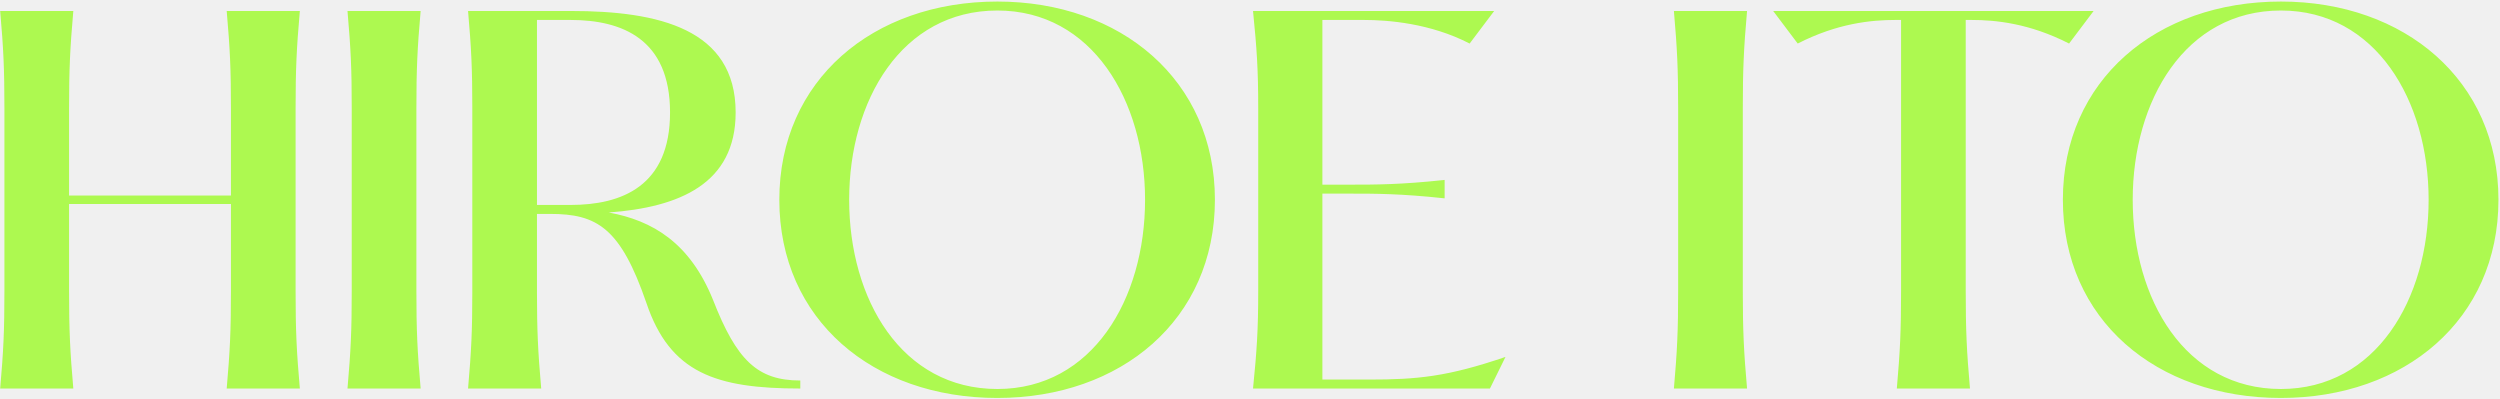
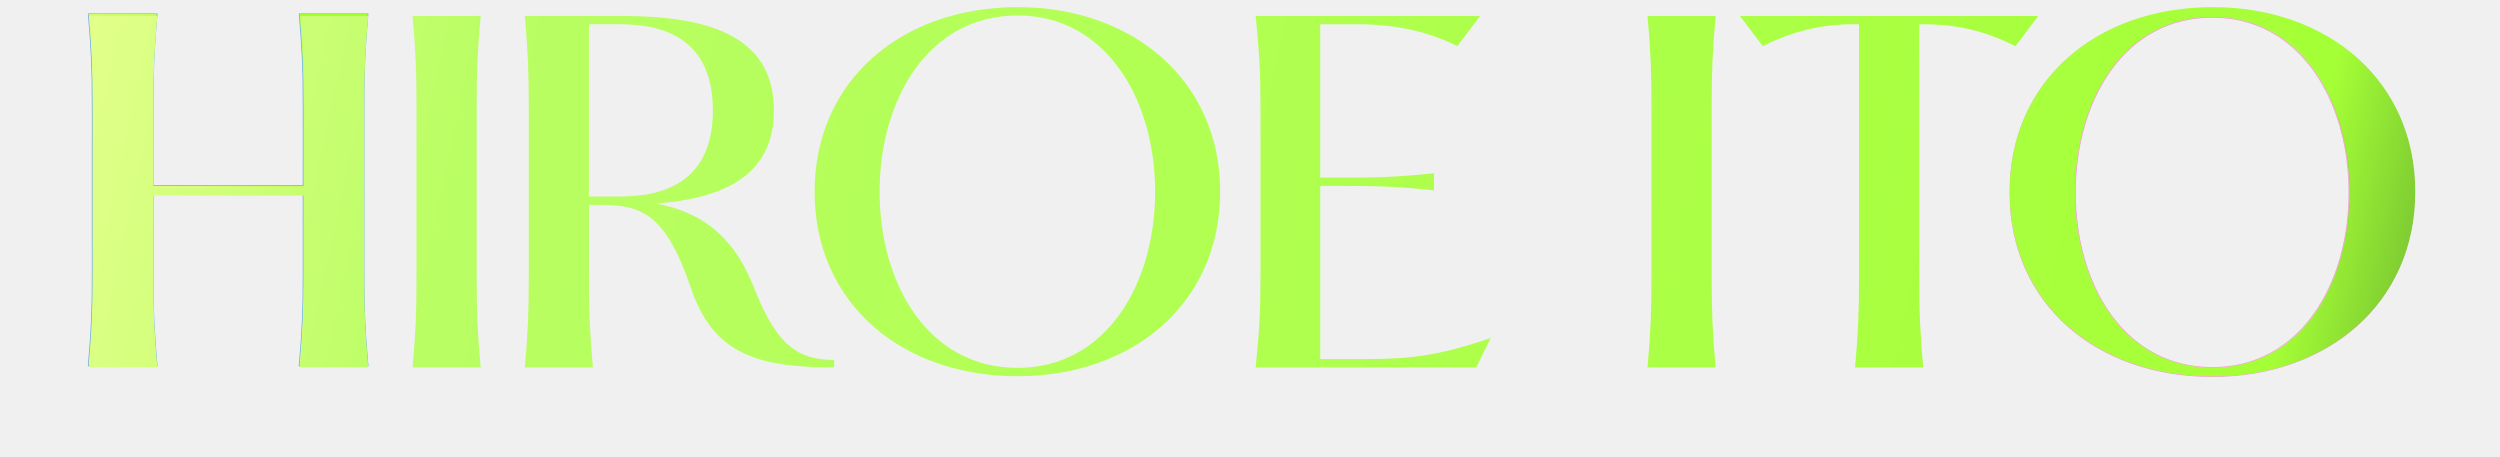
- <svg xmlns="http://www.w3.org/2000/svg" fill="none" height="196" viewBox="0 0 1229 196" width="1229">
-   <path d="m145.316 53.192v90.016c0 19.256.464 29.232 2.088 47.792h-35.96c1.624-18.56 2.088-28.536 2.088-47.792v-42.92h-79.576v42.92c0 19.256.464 29.232 2.088 47.792h-35.96c1.624-18.56 2.088-28.536 2.088-47.792v-90.016c0-19.256-.464-29.232-2.088-47.792h35.96c-1.624 18.56-2.088 28.536-2.088 47.792v42.92h79.576v-42.92c0-19.256-.464-29.232-2.088-47.792h35.96c-1.624 18.56-2.088 28.536-2.088 47.792zm61.469 137.808h-35.96c1.624-18.56 2.088-28.536 2.088-47.792v-90.016c0-19.256-.464-29.232-2.088-47.792h35.96c-1.624 18.56-2.088 28.536-2.088 47.792v90.016c0 19.256.464 29.232 2.088 47.792zm143.721-43.616c11.6 29.696 21.808 39.672 42.92 39.672v3.944c-41.528 0-64.032-7.656-75.632-41.992-12.76-37.12-24.36-43.848-47.328-43.848h-6.496v38.048c0 19.256.464 29.232 2.088 47.792h-35.96c1.624-18.56 2.088-28.536 2.088-47.792v-90.016c0-19.256-.464-29.232-2.088-47.792h50.576c43.152 0 80.968 8.816 80.968 49.88 0 35.032-27.608 46.632-62.408 49.184 21.576 3.944 39.904 14.848 51.272 42.92zm-86.536-137.576v90.944h16.472c25.288 0 48.952-9.28 48.952-45.472s-23.664-45.472-48.952-45.472zm226.327 185.832c-61.248 0-107.184-38.512-107.184-97.44 0-58.696 45.936-97.44 107.184-97.44 60.784 0 106.952 38.744 106.952 97.44 0 58.928-46.168 97.44-106.952 97.44zm0-4.408c46.632 0 72.616-44.08 72.616-93.032 0-48.72-25.984-93.032-72.616-93.032-47.096 0-72.848 44.312-72.848 93.032 0 48.952 25.752 93.032 72.848 93.032zm242.153-.232h-116.464c1.856-18.56 2.552-28.536 2.552-47.792v-90.016c0-19.256-.696-29.232-2.552-47.792h118.552l-12.064 16.008c-19.256-9.976-40.136-11.6-51.968-11.6h-20.416v80.968h13.688c12.296 0 24.824 0 46.4-2.32v9.048c-21.576-2.32-34.104-2.32-46.4-2.32h-13.688v91.408h22.968c23.664 0 38.512-1.392 67.048-11.136zm126.4 0h-35.96c1.624-18.56 2.088-28.536 2.088-47.792v-90.016c0-19.256-.464-29.232-2.088-47.792h35.96c-1.624 18.56-2.088 28.536-2.088 47.792v90.016c0 19.256.464 29.232 2.088 47.792zm109.589 0h-35.96c1.624-18.56 2.088-28.536 2.088-47.792v-133.4h-2.784c-11.832 0-28.536 1.624-48.024 11.6l-12.064-16.008h157.525l-12.06 16.008c-19.489-9.976-36.193-11.6-48.025-11.6h-2.784v133.4c0 19.256.464 29.232 2.088 47.792zm152.851 4.64c-61.25 0-107.18-38.512-107.18-97.44 0-58.696 45.93-97.44 107.18-97.44 60.79 0 106.95 38.744 106.95 97.44 0 58.928-46.16 97.44-106.95 97.44zm0-4.408c46.63 0 72.62-44.08 72.62-93.032 0-48.72-25.99-93.032-72.62-93.032-47.09 0-72.85 44.312-72.85 93.032 0 48.952 25.76 93.032 72.85 93.032z" fill="#adf950" />
+ <svg xmlns="http://www.w3.org/2000/svg" fill="none" height="241" viewBox="0 0 1320 241" width="1320">
+   <linearGradient id="a" gradientUnits="userSpaceOnUse" x1="1260.8" x2="1037.72" y1="373.714" y2="361.455">
+     <stop offset=".069" stop-color="#81c430" />
+     <stop offset=".239" stop-color="#adf950" />
+     <stop offset=".852" stop-color="#a0ff2b" />
+     <stop offset="1" stop-color="#dcfd7c" />
+   </linearGradient>
+   <linearGradient id="b" gradientUnits="userSpaceOnUse" x1="1296.5" x2="798.436" y1="471.5" y2="902.93">
+     <stop offset=".069" stop-color="#81c430" />
+     <stop offset=".239" stop-color="#adf950" />
+     <stop offset=".845" stop-color="#a0ff2b" />
+     <stop offset="1" stop-color="#dcfd7c" />
+   </linearGradient>
+   <linearGradient id="c" gradientUnits="userSpaceOnUse" x1="13" x2="1298" y1="-26" y2="250.5">
+     <stop offset=".034" stop-color="#e1ff89" />
+     <stop offset=".19" stop-color="#b9fe63" />
+     <stop offset=".543" stop-color="#afff4e" />
+     <stop offset=".917" stop-color="#a5ff36" />
+     <stop offset="1" stop-color="#5ea12e" />
+   </linearGradient>
+   <mask id="d" fill="#000" height="196" maskUnits="userSpaceOnUse" width="215" x="1061" y="4">
+     <path d="m1061 4h215v196h-215z" fill="#fff" />
+     <path d="m1168.14 198.621c-60.99 0-106.74-38.352-106.74-97.034 0-58.452 45.75-97.034 106.74-97.034 60.53 0 106.51 38.583 106.51 97.034 0 58.682-45.98 97.034-106.51 97.034zm0-4.39c46.44 0 72.32-43.896 72.32-92.644 0-48.517-25.88-92.645-72.32-92.645-46.9 0-72.54 44.127-72.54 92.645 0 48.748 25.64 92.644 72.54 92.644z" fill="#000" />
+   </mask>
+   <mask id="e" fill="#000" height="187" maskUnits="userSpaceOnUse" width="149" x="46" y="7">
+     <path d="m46 7h149v187h-149z" fill="#fff" />
+     <path d="m192.027 55.192v90.016c0 19.256.464 29.232 2.088 47.792h-35.96c1.624-18.56 2.088-28.536 2.088-47.792v-42.92h-79.576v42.92c0 19.256.464 29.232 2.088 47.792h-35.96c1.624-18.56 2.088-28.536 2.088-47.792v-90.016c0-19.256-.464-29.232-2.088-47.792h35.96c-1.624 18.56-2.088 28.536-2.088 47.792v42.92h79.576v-42.92c0-19.256-.464-29.232-2.088-47.792h35.96c-1.624 18.56-2.088 28.536-2.088 47.792z" fill="#000" />
+   </mask>
+   <path d="m1168.14 198.621c-60.99 0-106.74-38.352-106.74-97.034 0-58.452 45.75-97.034 106.74-97.034 60.53 0 106.51 38.583 106.51 97.034 0 58.682-45.98 97.034-106.51 97.034zm0-4.39c46.44 0 72.32-43.896 72.32-92.644 0-48.517-25.88-92.645-72.32-92.645-46.9 0-72.54 44.127-72.54 92.645 0 48.748 25.64 92.644 72.54 92.644z" fill="url(#a)" />
+   <path d="m1168.14 198.621v-.4c-30.41 0-57-9.562-75.97-26.411-18.98-16.845-30.37-40.993-30.37-70.223h-.4-.4c0 29.452 11.49 53.82 30.64 70.822 19.14 16.997 45.92 26.612 76.5 26.612zm-106.74-97.034h.4c0-29.115 11.39-53.264 30.37-70.138 18.97-16.878 45.56-26.497 75.97-26.497v-.4-.4c-30.58 0-57.36 9.672-76.5 26.699-19.15 17.03-30.64 41.398-30.64 70.736zm106.74-97.034v.4c30.18 0 56.71 9.618 75.69 26.497 18.97 16.875 30.42 41.023 30.42 70.138h.4.4c0-29.338-11.54-53.706-30.69-70.736-19.14-17.026-45.87-26.699-76.22-26.699zm106.51 97.034h-.4c0 29.229-11.45 53.378-30.42 70.223-18.98 16.85-45.51 26.411-75.69 26.411v.4.4c30.35 0 57.08-9.615 76.22-26.612 19.15-17.001 30.69-41.37 30.69-70.822zm-106.51 92.644v.4c23.36 0 41.56-11.048 53.9-28.208 12.33-17.15 18.82-40.397 18.82-64.836h-.4-.4c0 24.309-6.46 47.383-18.67 64.369-12.21 16.975-30.17 27.875-53.25 27.875zm72.32-92.644h.4c0-24.324-6.49-47.572-18.82-64.75-12.34-17.188-30.53-28.295-53.9-28.295v.4.4c23.08 0 41.04 10.957 53.25 27.962 12.21 17.015 18.67 40.09 18.67 64.283zm-72.32-92.645v-.4c-23.59 0-41.84 11.106-54.18 28.295-12.34 17.178-18.76 40.426-18.76 64.75h.4.4c0-24.194 6.39-47.269 18.61-64.283 12.2-17.004 30.23-27.962 53.53-27.962zm-72.54 92.645h-.4c0 24.438 6.42 47.686 18.76 64.836 12.34 17.161 30.59 28.208 54.18 28.208v-.4-.4c-23.31 0-41.33-10.901-53.53-27.875-12.22-16.985-18.61-40.06-18.61-64.369z" fill="#f668b4" fill-opacity=".6" mask="url(#d)" />
+   <path d="m192.027 55.192v90.016c0 19.256.464 29.232 2.088 47.792h-35.96c1.624-18.56 2.088-28.536 2.088-47.792v-42.92h-79.576v42.92c0 19.256.464 29.232 2.088 47.792h-35.96c1.624-18.56 2.088-28.536 2.088-47.792v-90.016c0-19.256-.464-29.232-2.088-47.792h35.96c-1.624 18.56-2.088 28.536-2.088 47.792v42.92h79.576v-42.92c0-19.256-.464-29.232-2.088-47.792h35.96c-1.624 18.56-2.088 28.536-2.088 47.792z" fill="url(#b)" />
+   <path d="m194.115 193v.4h.436l-.038-.435zm-35.96 0-.399-.035-.038.435h.437zm2.088-90.712h.4v-.4h-.4zm-79.576 0v-.4h-.4v.4zm2.088 90.712v.4h.436l-.038-.435zm-35.96 0-.399-.035-.038.435h.436zm0-185.6v-.4h-.436l.038.435zm35.96 0 .399.035.038-.435h-.436zm-2.088 90.712h-.4v.4h.4zm79.576 0v.4h.4v-.4zm-2.088-90.712v-.4h-.437l.038.435zm35.96 0 .398.035.038-.435h-.436zm-2.088 47.792h-.4v90.016h.4.4v-90.016zm0 90.016h-.4c0 19.268.464 29.256 2.089 47.827l.399-.035.398-.035c-1.623-18.549-2.086-28.513-2.086-47.757zm2.088 47.792v-.4h-35.96v.4.4h35.96zm-35.96 0 .398.035c1.625-18.571 2.09-28.559 2.09-47.827h-.4-.4c0 19.244-.464 29.208-2.087 47.757zm2.088-47.792h.4v-42.92h-.4-.4v42.92zm0-42.92v-.4h-79.576v.4.4h79.576zm-79.576 0h-.4v42.92h.4.4v-42.92zm0 42.92h-.4c0 19.268.465 29.256 2.09 47.827l.399-.035.399-.035c-1.623-18.549-2.087-28.513-2.087-47.757zm2.088 47.792v-.4h-35.96v.4.4h35.96zm-35.96 0 .399.035c1.625-18.571 2.09-28.559 2.09-47.827h-.4-.4c0 19.244-.464 29.208-2.087 47.757zm2.088-47.792h.4v-90.016h-.4-.4v90.016zm0-90.016h.4c0-19.268-.465-29.256-2.09-47.827l-.399.035-.399.035c1.623 18.549 2.087 28.513 2.087 47.757zm-2.088-47.792v.4h35.96v-.4-.4h-35.96zm35.96 0-.399-.035c-1.625 18.571-2.09 28.559-2.09 47.827h.4.4c0-19.244.464-29.209 2.087-47.757zm-2.088 47.792h-.4v42.92h.4.4v-42.92zm0 42.92v.4h79.576v-.4-.4h-79.576zm79.576 0h.4v-42.92h-.4-.4v42.92zm0-42.92h.4c0-19.268-.465-29.256-2.09-47.827l-.398.035-.399.035c1.623 18.549 2.087 28.513 2.087 47.757zm-2.088-47.792v.4h35.96v-.4-.4h-35.96zm35.96 0-.399-.035c-1.625 18.571-2.089 28.559-2.089 47.827h.4.4c0-19.244.463-29.209 2.086-47.757z" fill="#1385d6" fill-opacity=".6" mask="url(#e)" />
+   <path d="m192.316 56.192v90.016c0 19.256.464 29.232 2.088 47.792h-35.96c1.624-18.56 2.088-28.536 2.088-47.792v-42.92h-79.576v42.92c0 19.256.464 29.232 2.088 47.792h-35.96c1.624-18.56 2.088-28.536 2.088-47.792v-90.016c0-19.256-.464-29.232-2.088-47.792h35.96c-1.624 18.56-2.088 28.536-2.088 47.792v42.92h79.576v-42.92c0-19.256-.464-29.232-2.088-47.792h35.96c-1.624 18.56-2.088 28.536-2.088 47.792zm61.469 137.808h-35.96c1.624-18.56 2.088-28.536 2.088-47.792v-90.016c0-19.256-.464-29.232-2.088-47.792h35.96c-1.624 18.56-2.088 28.536-2.088 47.792v90.016c0 19.256.464 29.232 2.088 47.792zm143.721-43.616c11.6 29.696 21.808 39.672 42.92 39.672v3.944c-41.528 0-64.032-7.656-75.632-41.992-12.76-37.12-24.36-43.848-47.328-43.848h-6.496v38.048c0 19.256.464 29.232 2.088 47.792h-35.96c1.624-18.56 2.088-28.536 2.088-47.792v-90.016c0-19.256-.464-29.232-2.088-47.792h50.576c43.152 0 80.968 8.816 80.968 49.88 0 35.032-27.608 46.632-62.408 49.184 21.576 3.944 39.904 14.848 51.272 42.92zm-86.536-137.576v90.944h16.472c25.288 0 48.952-9.28 48.952-45.472s-23.664-45.472-48.952-45.472zm226.327 185.832c-61.248 0-107.184-38.512-107.184-97.44 0-58.696 45.936-97.44 107.184-97.44 60.784 0 106.952 38.744 106.952 97.44 0 58.928-46.168 97.44-106.952 97.44zm0-4.408c46.632 0 72.616-44.08 72.616-93.032 0-48.72-25.984-93.032-72.616-93.032-47.096 0-72.848 44.312-72.848 93.032 0 48.952 25.752 93.032 72.848 93.032zm242.153-.232h-116.464c1.856-18.56 2.552-28.536 2.552-47.792v-90.016c0-19.256-.696-29.232-2.552-47.792h118.552l-12.064 16.008c-19.256-9.976-40.136-11.6-51.968-11.6h-20.416v80.968h13.688c12.296 0 24.824 0 46.4-2.32v9.048c-21.576-2.32-34.104-2.32-46.4-2.32h-13.688v91.408h22.968c23.664 0 38.512-1.392 67.048-11.136zm126.4 0h-35.96c1.624-18.56 2.088-28.536 2.088-47.792v-90.016c0-19.256-.464-29.232-2.088-47.792h35.96c-1.624 18.56-2.088 28.536-2.088 47.792v90.016c0 19.256.464 29.232 2.088 47.792zm109.59 0h-35.961c1.624-18.56 2.088-28.536 2.088-47.792v-133.4h-2.784c-11.832 0-28.536 1.624-48.024 11.6l-12.064-16.008h157.525l-12.06 16.008c-19.49-9.976-36.19-11.6-48.02-11.6h-2.79v133.4c0 19.256.47 29.232 2.09 47.792zm152.85 4.64c-61.25 0-107.18-38.512-107.18-97.44 0-58.696 45.93-97.44 107.18-97.44 60.79 0 106.95 38.744 106.95 97.44 0 58.928-46.16 97.44-106.95 97.44zm0-4.408c46.63 0 72.62-44.08 72.62-93.032 0-48.72-25.99-93.032-72.62-93.032-47.09 0-72.85 44.312-72.85 93.032 0 48.952 25.76 93.032 72.85 93.032z" fill="url(#c)" />
</svg>
